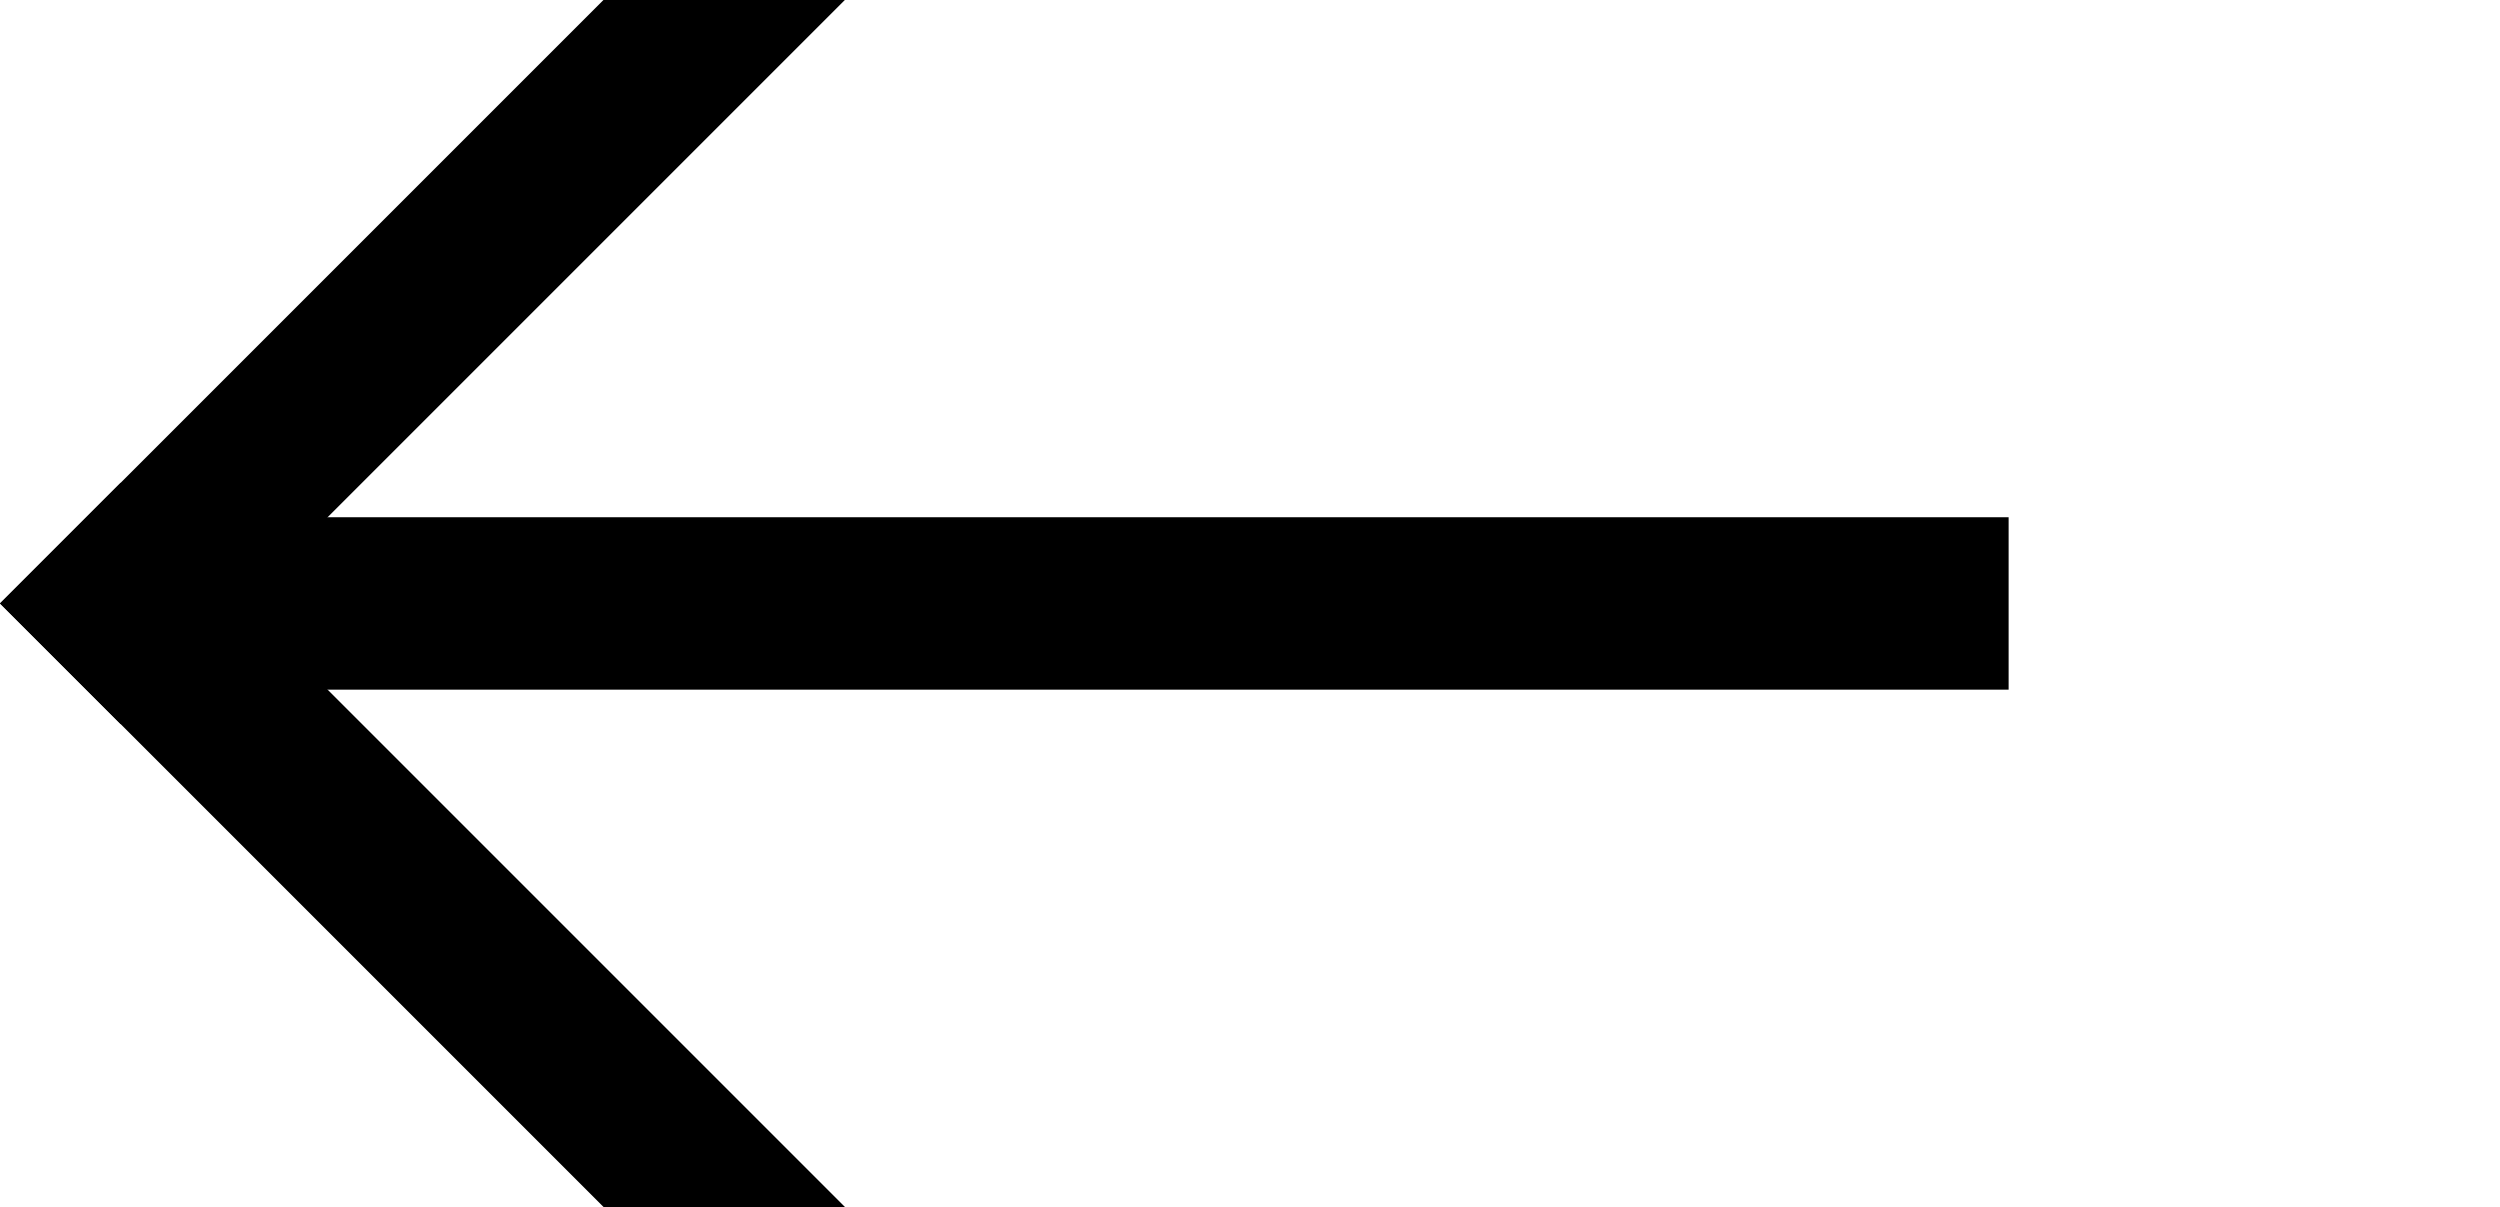
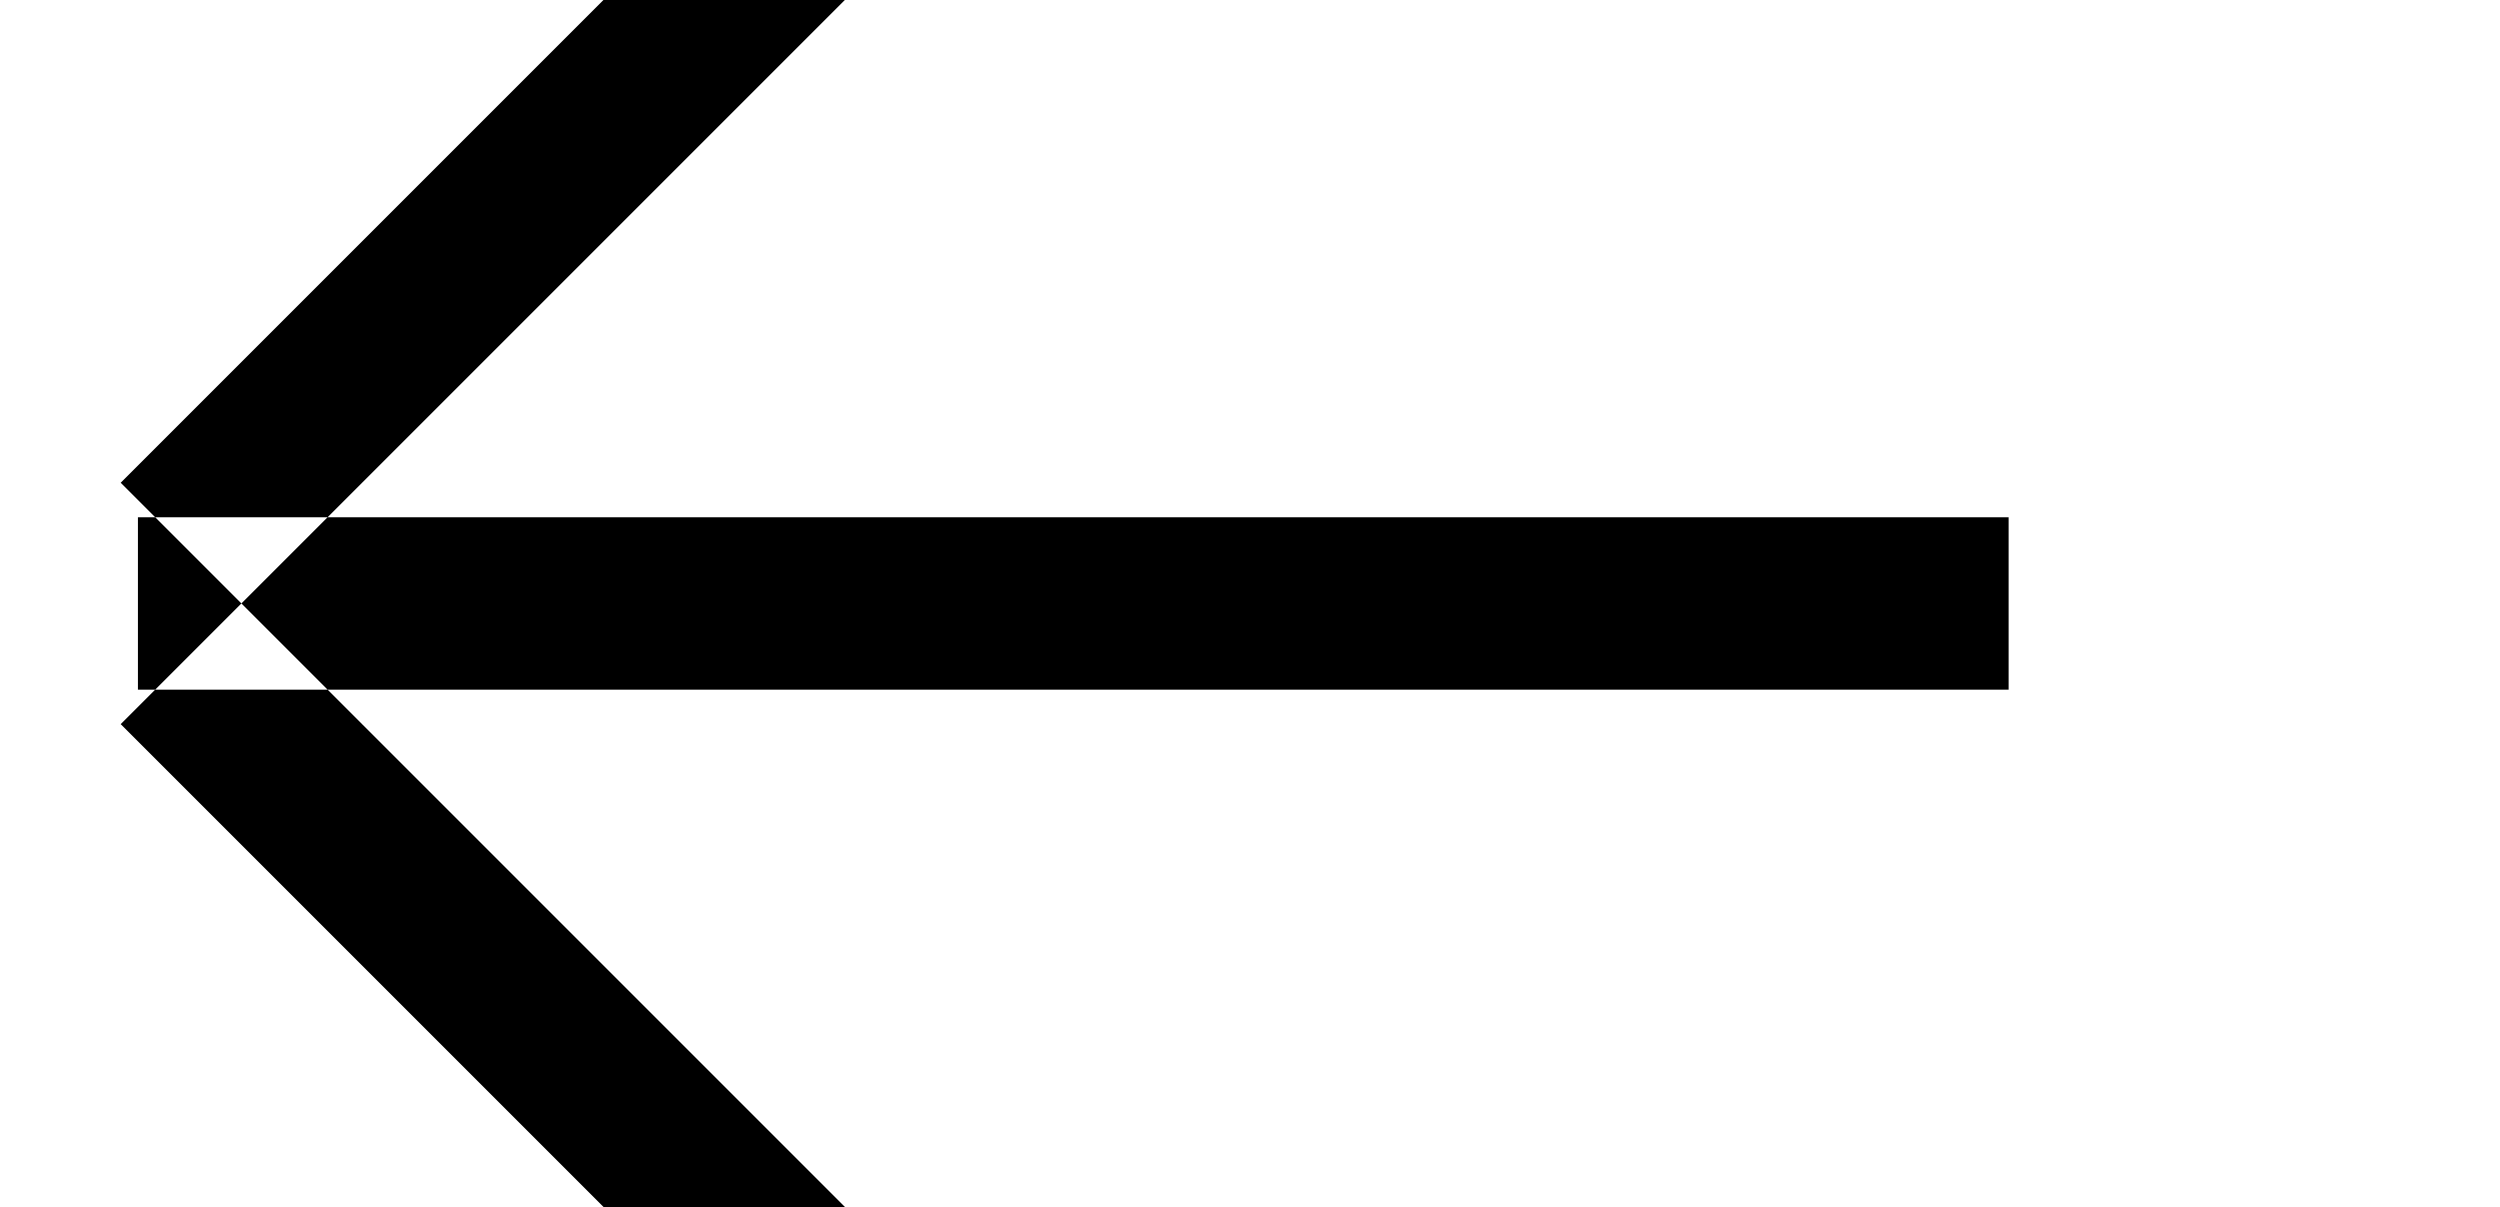
<svg xmlns="http://www.w3.org/2000/svg" enable-background="new 0 0 29 14" viewBox="0 0 29 14">
-   <g clip-rule="evenodd" fill-rule="evenodd">
-     <path d="m1.4 5.6 20.5 20.5-1.4 1.4-20.5-20.5z" />
-     <path d="m21.9-12.1-20.5 20.5-1.4-1.4 20.5-20.5z" />
-     <path d="m1.6 6h21.7v2h-21.7z" />
+   <g fill-rule="evenodd" clip-rule="evenodd">
+     <path d="M1.4 5.6l20.5 20.5-1.4 1.4L0 7zM21.9-12.1L1.4 8.4 0 7l20.5-20.5zM1.6 6h21.7v2H1.6z" />
  </g>
</svg>
